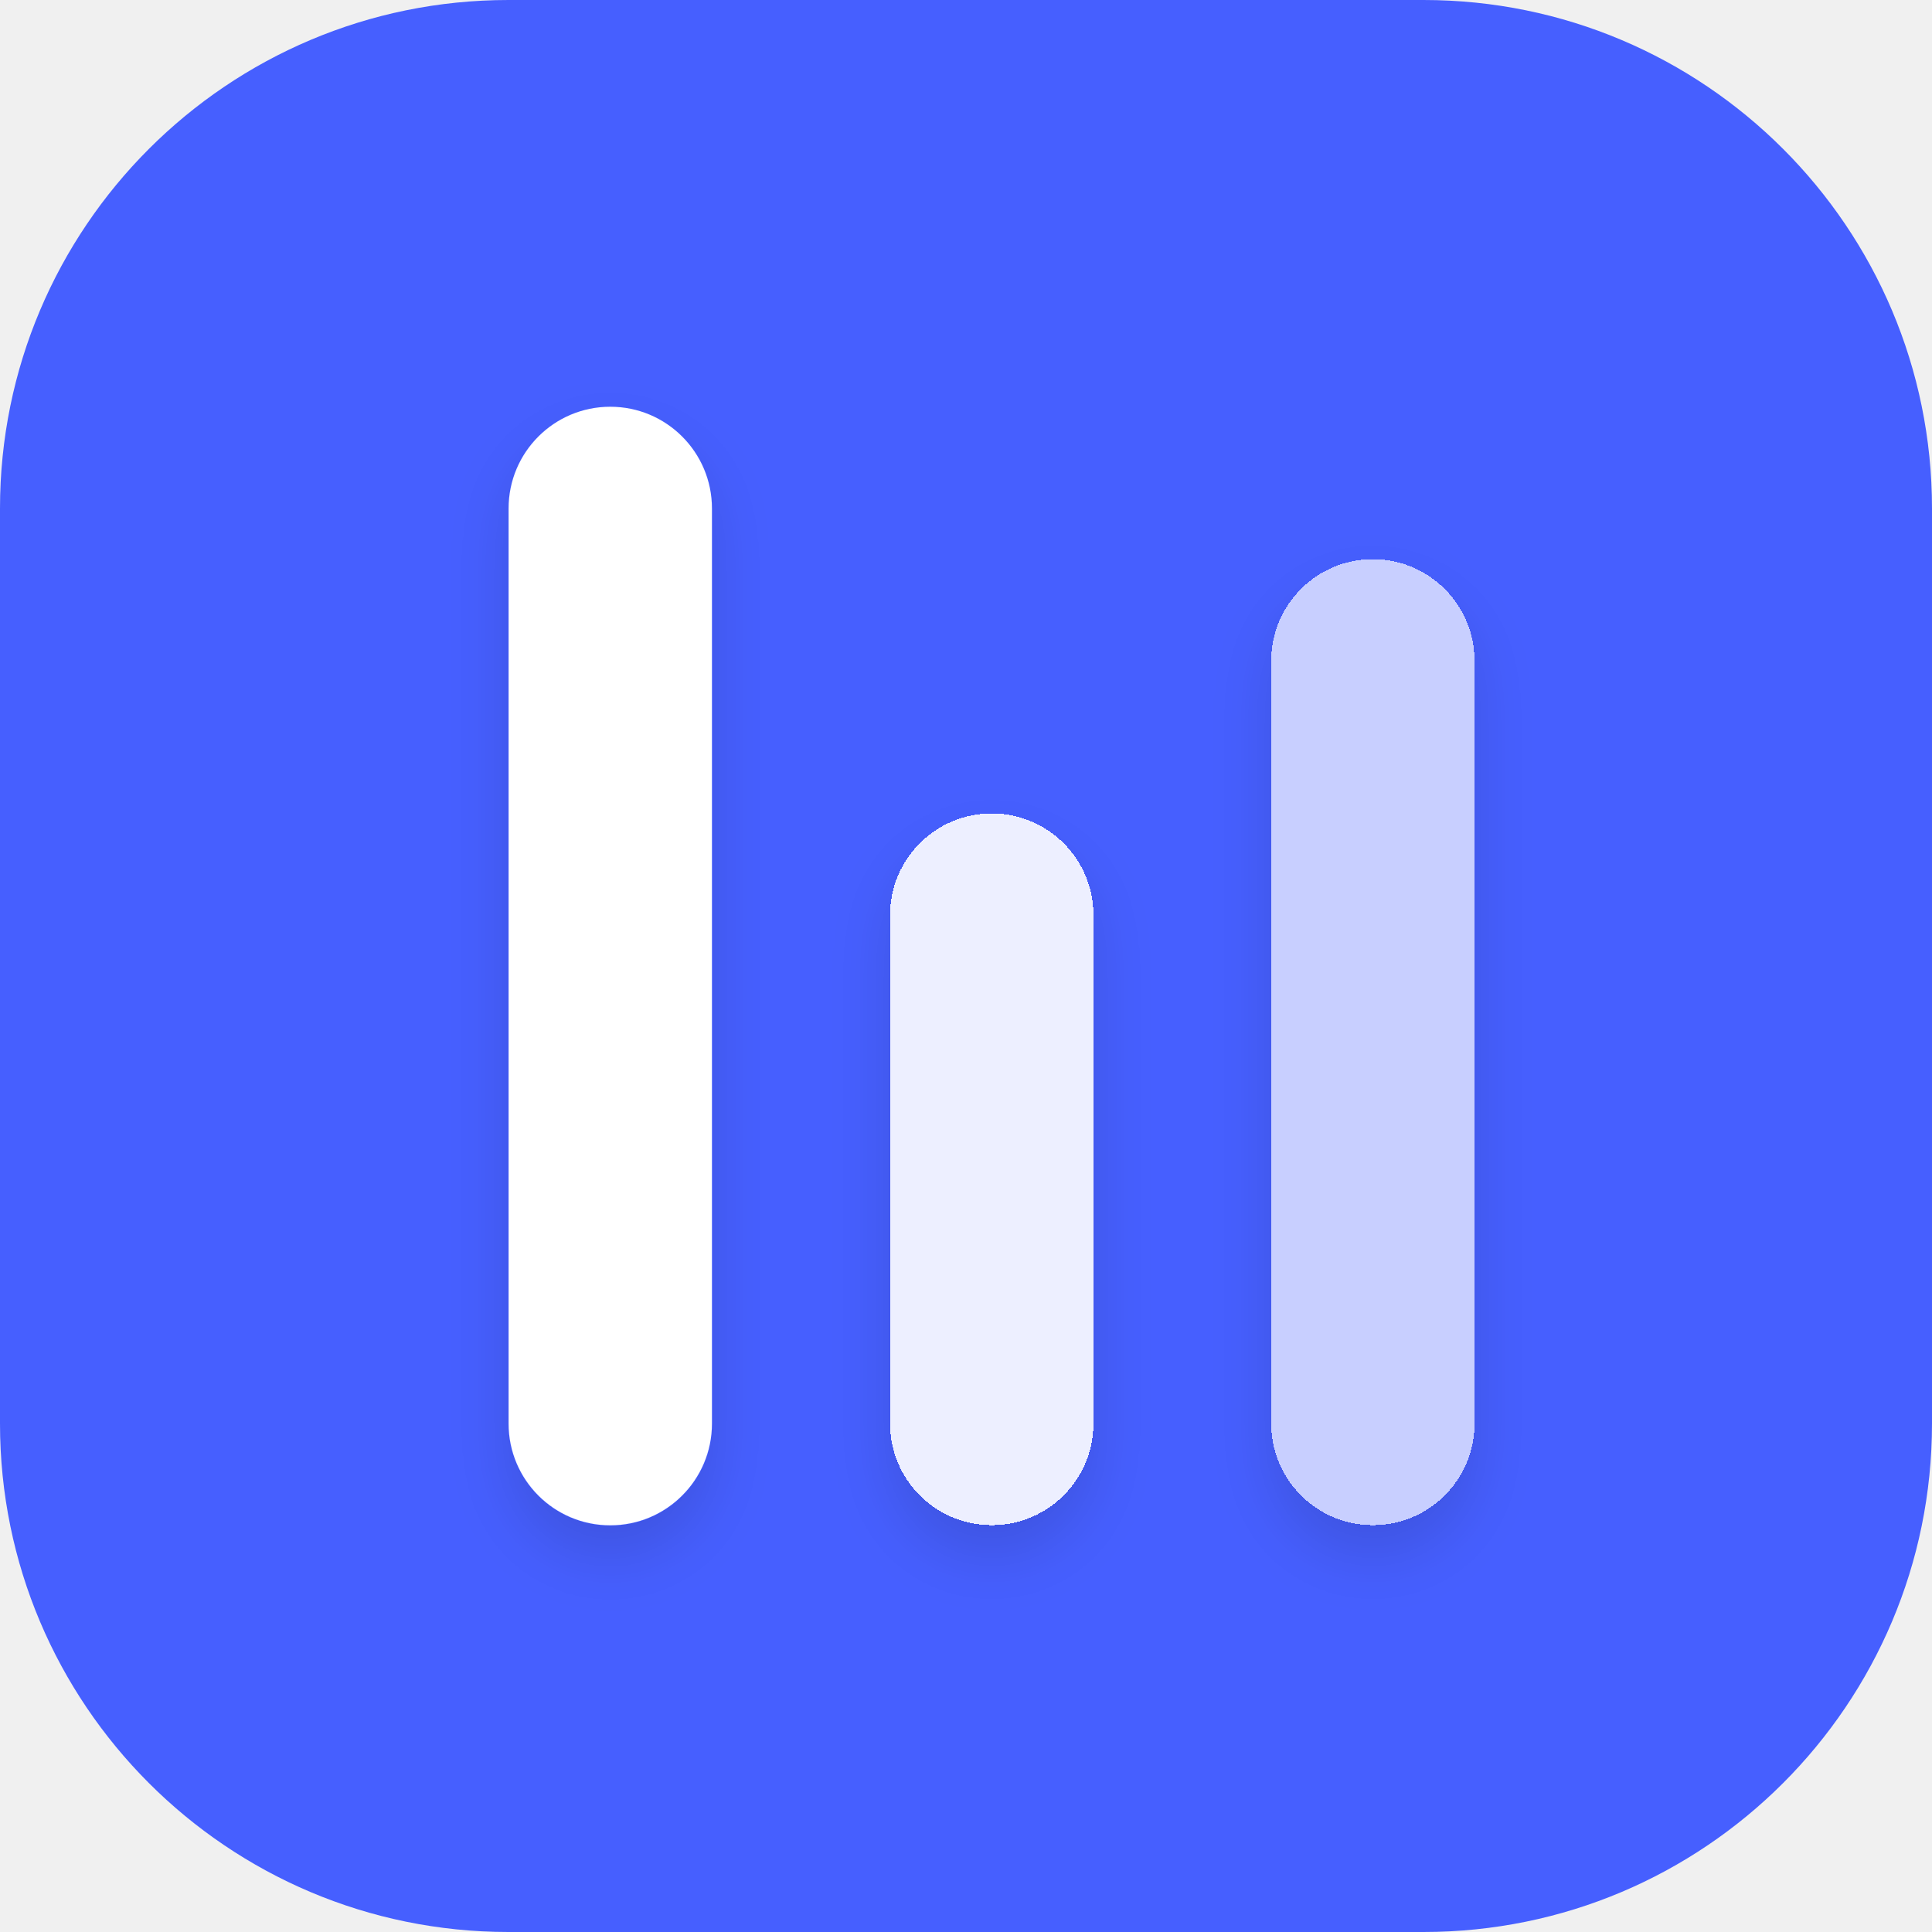
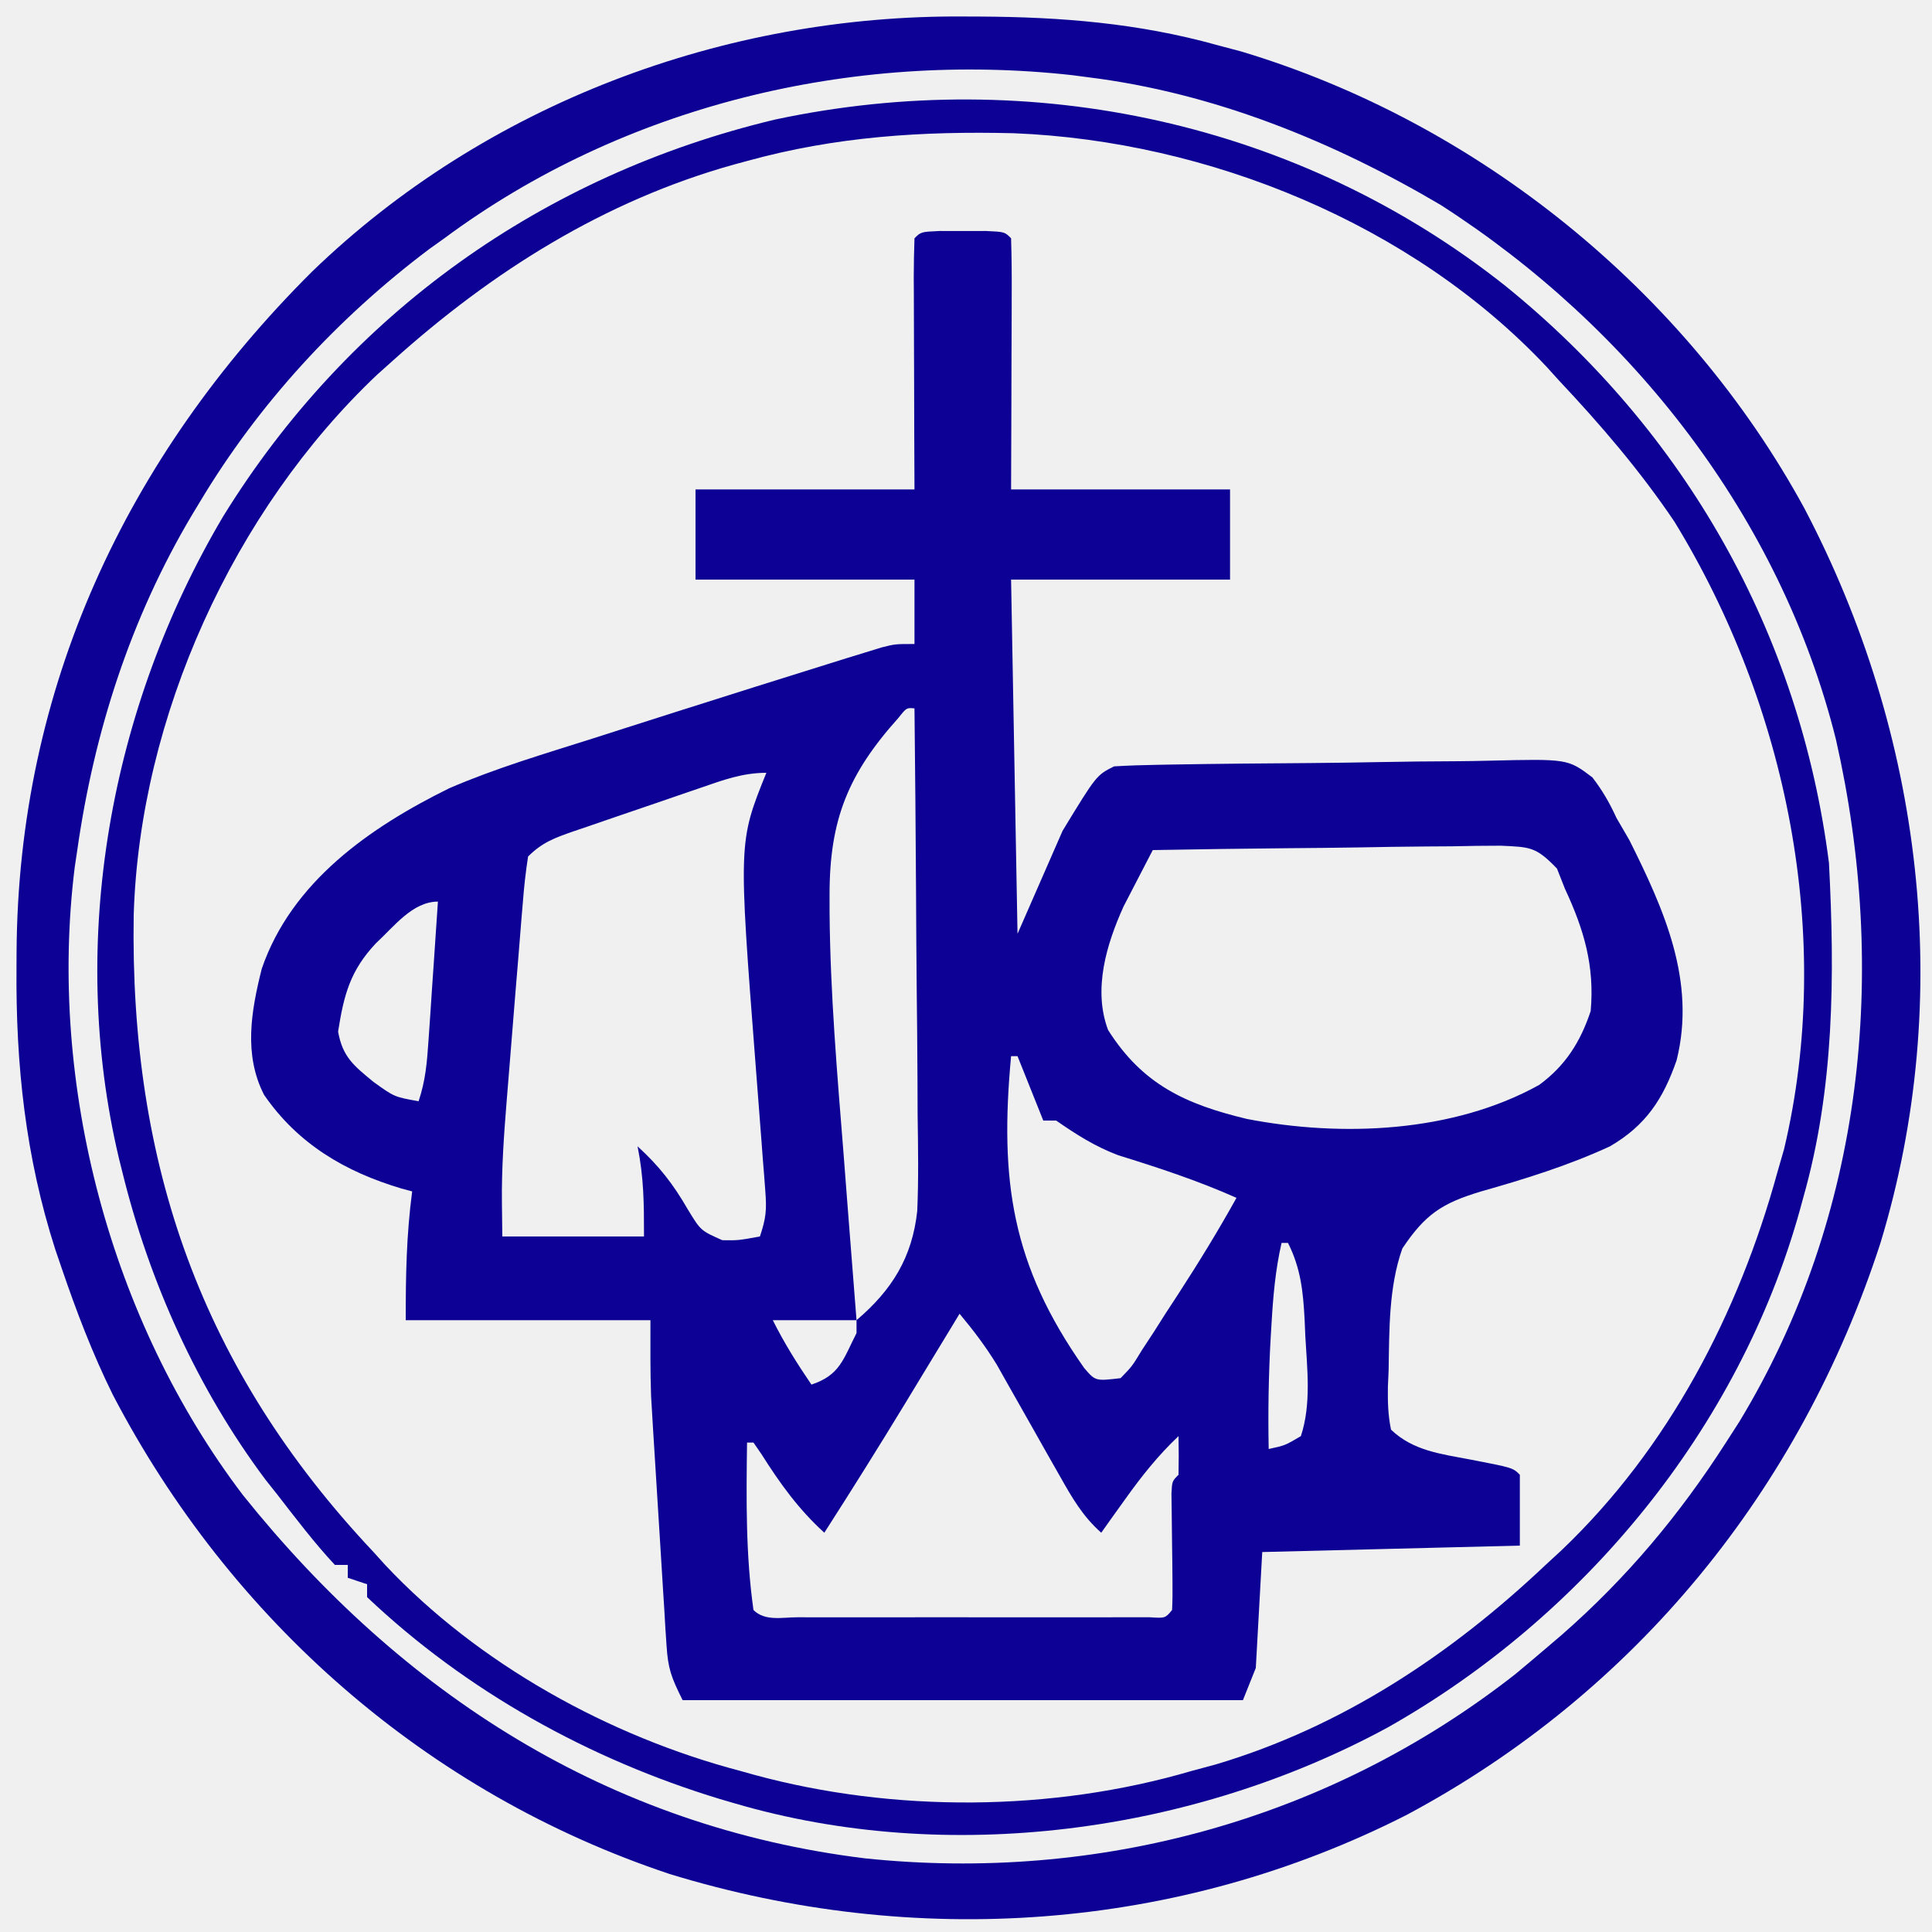
- <svg xmlns="http://www.w3.org/2000/svg" width="32" height="32" viewBox="0 0 32 32" fill="none">
-   <path d="M0 8.421C0 3.77 3.77 0 8.421 0H23.579C28.23 0 32 3.77 32 8.421V23.579C32 28.23 28.23 32 23.579 32H8.421C3.77 32 0 28.23 0 23.579V8.421Z" fill="#465FFF" />
-   <g filter="url(#filter0_d_1884_16361)">
-     <path d="M8.424 8.422C8.424 7.491 9.178 6.737 10.108 6.737C11.038 6.737 11.792 7.491 11.792 8.422V23.579C11.792 24.51 11.038 25.264 10.108 25.264C9.178 25.264 8.424 24.51 8.424 23.579V8.422Z" fill="white" />
-   </g>
-   <g filter="url(#filter1_d_1884_16361)">
-     <path d="M14.742 15.157C14.742 14.227 15.496 13.473 16.426 13.473C17.357 13.473 18.111 14.227 18.111 15.157V23.578C18.111 24.508 17.357 25.262 16.426 25.262C15.496 25.262 14.742 24.508 14.742 23.578V15.157Z" fill="white" fill-opacity="0.9" shape-rendering="crispEdges" />
-   </g>
-   <g filter="url(#filter2_d_1884_16361)">
-     <path d="M21.055 10.946C21.055 10.016 21.809 9.262 22.739 9.262C23.669 9.262 24.423 10.016 24.423 10.946V23.578C24.423 24.508 23.669 25.262 22.739 25.262C21.809 25.262 21.055 24.508 21.055 23.578V10.946Z" fill="white" fill-opacity="0.7" shape-rendering="crispEdges" />
-   </g>
-   <defs>
-     <filter id="filter0_d_1884_16361" x="7.424" y="6.237" width="5.368" height="20.526" filterUnits="userSpaceOnUse" color-interpolation-filters="sRGB">
-       <feFlood flood-opacity="0" result="BackgroundImageFix" />
-       <feColorMatrix in="SourceAlpha" type="matrix" values="0 0 0 0 0 0 0 0 0 0 0 0 0 0 0 0 0 0 127 0" result="hardAlpha" />
-       <feOffset dy="0.5" />
-       <feGaussianBlur stdDeviation="0.5" />
-       <feComposite in2="hardAlpha" operator="out" />
-       <feColorMatrix type="matrix" values="0 0 0 0 0 0 0 0 0 0 0 0 0 0 0 0 0 0 0.12 0" />
-       <feBlend mode="normal" in2="BackgroundImageFix" result="effect1_dropShadow_1884_16361" />
-       <feBlend mode="normal" in="SourceGraphic" in2="effect1_dropShadow_1884_16361" result="shape" />
-     </filter>
-     <filter id="filter1_d_1884_16361" x="13.742" y="12.973" width="5.368" height="13.789" filterUnits="userSpaceOnUse" color-interpolation-filters="sRGB">
-       <feFlood flood-opacity="0" result="BackgroundImageFix" />
-       <feColorMatrix in="SourceAlpha" type="matrix" values="0 0 0 0 0 0 0 0 0 0 0 0 0 0 0 0 0 0 127 0" result="hardAlpha" />
-       <feOffset dy="0.5" />
-       <feGaussianBlur stdDeviation="0.5" />
-       <feComposite in2="hardAlpha" operator="out" />
-       <feColorMatrix type="matrix" values="0 0 0 0 0 0 0 0 0 0 0 0 0 0 0 0 0 0 0.12 0" />
-       <feBlend mode="normal" in2="BackgroundImageFix" result="effect1_dropShadow_1884_16361" />
-       <feBlend mode="normal" in="SourceGraphic" in2="effect1_dropShadow_1884_16361" result="shape" />
-     </filter>
-     <filter id="filter2_d_1884_16361" x="20.055" y="8.762" width="5.368" height="18" filterUnits="userSpaceOnUse" color-interpolation-filters="sRGB">
-       <feFlood flood-opacity="0" result="BackgroundImageFix" />
-       <feColorMatrix in="SourceAlpha" type="matrix" values="0 0 0 0 0 0 0 0 0 0 0 0 0 0 0 0 0 0 127 0" result="hardAlpha" />
-       <feOffset dy="0.5" />
-       <feGaussianBlur stdDeviation="0.5" />
-       <feComposite in2="hardAlpha" operator="out" />
-       <feColorMatrix type="matrix" values="0 0 0 0 0 0 0 0 0 0 0 0 0 0 0 0 0 0 0.12 0" />
-       <feBlend mode="normal" in2="BackgroundImageFix" result="effect1_dropShadow_1884_16361" />
-       <feBlend mode="normal" in="SourceGraphic" in2="effect1_dropShadow_1884_16361" result="shape" />
-     </filter>
-   </defs>
+ <svg xmlns="http://www.w3.org/2000/svg" version="1.1" width="300" height="300">
+   <path d="M0 0 C1.186 0.003 2.372 0.005 3.594 0.008 C4.78 0.005 5.966 0.003 7.188 0 C10.094 0.133 10.094 0.133 11.094 1.133 C11.182 4.017 11.209 6.877 11.191 9.762 C11.19 10.626 11.189 11.49 11.187 12.381 C11.182 15.152 11.169 17.924 11.156 20.695 C11.151 22.57 11.147 24.444 11.143 26.318 C11.132 30.923 11.113 35.528 11.094 40.133 C22.314 40.133 33.534 40.133 45.094 40.133 C45.094 44.753 45.094 49.373 45.094 54.133 C33.874 54.133 22.654 54.133 11.094 54.133 C11.424 72.283 11.754 90.433 12.094 109.133 C14.404 103.853 16.714 98.573 19.094 93.133 C24.35 84.505 24.35 84.505 27.094 83.133 C29.338 83 31.587 82.932 33.835 82.892 C34.528 82.879 35.221 82.866 35.935 82.853 C43.181 82.726 50.429 82.669 57.677 82.618 C61.115 82.591 64.552 82.542 67.989 82.474 C72.141 82.392 76.292 82.35 80.445 82.335 C82.026 82.323 83.606 82.297 85.186 82.256 C97.54 81.958 97.54 81.958 101.361 84.848 C102.926 86.891 104.03 88.796 105.094 91.133 C105.758 92.274 106.421 93.414 107.105 94.59 C112.505 105.402 117.49 116.506 114.438 128.77 C112.344 134.807 109.651 138.892 104.094 142.133 C97.622 145.119 90.939 147.193 84.094 149.133 C77.983 150.961 75.369 152.721 71.844 158.008 C69.734 163.986 69.825 170.611 69.719 176.883 C69.681 177.732 69.644 178.582 69.605 179.457 C69.572 181.78 69.617 183.859 70.094 186.133 C73.518 189.402 77.783 189.89 82.344 190.758 C89.004 192.043 89.004 192.043 90.094 193.133 C90.094 196.763 90.094 200.393 90.094 204.133 C76.894 204.463 63.694 204.793 50.094 205.133 C49.764 211.073 49.434 217.013 49.094 223.133 C48.434 224.783 47.774 226.433 47.094 228.133 C18.384 228.133 -10.326 228.133 -39.906 228.133 C-41.665 224.614 -42.178 223.28 -42.409 219.599 C-42.499 218.261 -42.499 218.261 -42.59 216.897 C-42.646 215.94 -42.701 214.982 -42.758 213.996 C-42.853 212.505 -42.853 212.505 -42.951 210.984 C-43.084 208.88 -43.214 206.776 -43.339 204.672 C-43.53 201.474 -43.732 198.277 -43.938 195.08 C-44.066 193.031 -44.193 190.982 -44.32 188.934 C-44.38 187.986 -44.439 187.039 -44.5 186.063 C-44.554 185.156 -44.607 184.249 -44.663 183.314 C-44.733 182.136 -44.733 182.136 -44.806 180.935 C-44.947 177.003 -44.906 173.067 -44.906 169.133 C-57.446 169.133 -69.986 169.133 -82.906 169.133 C-82.906 162.131 -82.802 155.964 -81.906 149.133 C-82.452 148.986 -82.997 148.839 -83.559 148.688 C-92.328 146.079 -99.67 141.749 -104.906 134.133 C-108.099 127.892 -106.909 121.126 -105.258 114.551 C-100.625 101.055 -88.444 92.587 -76.135 86.527 C-68.929 83.415 -61.381 81.191 -53.906 78.82 C-52.119 78.248 -50.333 77.674 -48.546 77.101 C-43.337 75.432 -38.122 73.78 -32.906 72.133 C-31.455 71.673 -30.004 71.214 -28.552 70.754 C-24.902 69.6 -21.249 68.457 -17.594 67.32 C-16.535 66.989 -15.476 66.658 -14.385 66.317 C-13.426 66.023 -12.468 65.729 -11.48 65.426 C-10.662 65.173 -9.843 64.921 -8.999 64.661 C-6.906 64.133 -6.906 64.133 -3.906 64.133 C-3.906 60.833 -3.906 57.533 -3.906 54.133 C-15.126 54.133 -26.346 54.133 -37.906 54.133 C-37.906 49.513 -37.906 44.893 -37.906 40.133 C-26.686 40.133 -15.466 40.133 -3.906 40.133 C-3.918 37.329 -3.929 34.525 -3.941 31.637 C-3.949 28.933 -3.955 26.229 -3.961 23.525 C-3.966 21.64 -3.973 19.756 -3.982 17.871 C-3.994 15.168 -3.999 12.465 -4.004 9.762 C-4.009 8.914 -4.014 8.066 -4.02 7.192 C-4.02 5.172 -3.968 3.152 -3.906 1.133 C-2.906 0.133 -2.906 0.133 0 0 Z M-6.395 75.602 C-14.21 84.304 -17.105 91.431 -17.094 103.113 C-17.093 104.027 -17.092 104.941 -17.091 105.883 C-16.985 118.438 -15.902 130.936 -14.906 143.445 C-14.713 145.951 -14.52 148.457 -14.328 150.963 C-13.863 157.02 -13.388 163.077 -12.906 169.133 C-7.393 164.437 -4.261 159.396 -3.475 152.161 C-3.263 147.212 -3.343 142.268 -3.418 137.316 C-3.427 135.491 -3.434 133.665 -3.439 131.84 C-3.458 127.06 -3.507 122.282 -3.563 117.503 C-3.614 112.616 -3.637 107.729 -3.662 102.842 C-3.716 93.272 -3.801 83.702 -3.906 74.133 C-5.136 74.016 -5.136 74.016 -6.395 75.602 Z M-37.129 86.469 C-37.83 86.708 -38.531 86.948 -39.254 87.194 C-40.735 87.701 -42.215 88.211 -43.695 88.723 C-45.961 89.505 -48.231 90.276 -50.502 91.047 C-51.94 91.541 -53.378 92.036 -54.816 92.531 C-55.837 92.877 -55.837 92.877 -56.878 93.229 C-59.767 94.237 -61.714 94.94 -63.906 97.133 C-64.28 99.548 -64.54 101.877 -64.723 104.309 C-64.784 105.03 -64.845 105.751 -64.909 106.493 C-65.104 108.81 -65.286 111.128 -65.469 113.445 C-65.595 114.964 -65.722 116.483 -65.85 118.002 C-66.158 121.692 -66.453 125.383 -66.743 129.074 C-66.897 131.016 -67.056 132.957 -67.216 134.899 C-67.65 140.258 -68.034 145.563 -67.969 150.945 C-67.948 152.657 -67.927 154.369 -67.906 156.133 C-60.646 156.133 -53.386 156.133 -45.906 156.133 C-45.906 150.942 -45.926 147.035 -46.906 142.133 C-43.559 145.185 -41.36 148.008 -39.094 151.945 C-37.099 155.222 -37.099 155.222 -33.746 156.711 C-31.285 156.748 -31.285 156.748 -27.906 156.133 C-26.953 153.272 -26.841 152.002 -27.068 149.099 C-27.128 148.29 -27.188 147.481 -27.25 146.647 C-27.321 145.772 -27.392 144.898 -27.465 143.996 C-27.533 143.084 -27.601 142.172 -27.671 141.232 C-27.962 137.336 -28.266 133.441 -28.57 129.547 C-31.246 94.878 -31.246 94.878 -26.906 84.133 C-30.62 84.133 -33.663 85.271 -37.129 86.469 Z M33.094 96.133 C32.118 97.997 31.153 99.867 30.191 101.738 C29.653 102.779 29.114 103.819 28.559 104.891 C25.9 110.774 23.785 117.775 26.156 124.07 C31.525 132.556 38.236 135.61 47.719 137.883 C62.415 140.728 79.715 140.031 93.102 132.594 C97.176 129.606 99.494 125.931 101.094 121.133 C101.719 114.127 100.059 108.485 97.094 102.133 C96.686 101.099 96.279 100.065 95.859 99 C92.574 95.594 91.707 95.668 87.132 95.452 C84.614 95.453 82.096 95.487 79.578 95.547 C78.239 95.558 76.899 95.567 75.56 95.573 C72.041 95.595 68.524 95.654 65.005 95.721 C61.413 95.782 57.82 95.81 54.227 95.84 C47.182 95.904 40.138 96.006 33.094 96.133 Z M-87.551 110.621 C-91.53 114.864 -92.508 118.593 -93.406 124.32 C-92.705 128.265 -90.96 129.622 -87.906 132.133 C-84.67 134.464 -84.67 134.464 -80.906 135.133 C-79.822 131.881 -79.603 129.134 -79.371 125.715 C-79.284 124.461 -79.197 123.208 -79.107 121.916 C-79.02 120.606 -78.933 119.295 -78.844 117.945 C-78.752 116.61 -78.661 115.275 -78.568 113.939 C-78.344 110.671 -78.124 107.402 -77.906 104.133 C-81.861 104.133 -84.777 108.072 -87.551 110.621 Z M11.094 128.133 C9.299 147.462 11.168 160.546 22.446 176.558 C24.196 178.594 24.196 178.594 28.094 178.133 C29.886 176.293 29.886 176.293 31.406 173.785 C32.007 172.869 32.608 171.953 33.227 171.01 C33.843 170.04 34.459 169.07 35.094 168.07 C35.71 167.127 36.326 166.184 36.961 165.213 C40.17 160.272 43.236 155.284 46.094 150.133 C40.088 147.459 33.996 145.46 27.715 143.512 C24.075 142.126 21.283 140.338 18.094 138.133 C17.434 138.133 16.774 138.133 16.094 138.133 C14.76 134.799 13.427 131.466 12.094 128.133 C11.764 128.133 11.434 128.133 11.094 128.133 Z M53.094 157.133 C52.132 161.32 51.779 165.48 51.531 169.758 C51.489 170.458 51.446 171.159 51.403 171.881 C51.076 177.634 50.984 183.37 51.094 189.133 C53.631 188.586 53.631 188.586 56.094 187.133 C57.73 182.163 57.073 176.738 56.781 171.57 C56.746 170.733 56.71 169.896 56.674 169.033 C56.443 164.683 56.08 161.098 54.094 157.133 C53.764 157.133 53.434 157.133 53.094 157.133 Z M3.094 168.133 C2.513 169.092 2.513 169.092 1.92 170.07 C0.125 173.029 -1.672 175.987 -3.469 178.945 C-4.382 180.453 -4.382 180.453 -5.314 181.99 C-9.428 188.759 -13.627 195.467 -17.906 202.133 C-21.928 198.466 -24.762 194.523 -27.672 189.926 C-28.079 189.334 -28.487 188.742 -28.906 188.133 C-29.236 188.133 -29.566 188.133 -29.906 188.133 C-30.022 196.809 -30.128 205.521 -28.906 214.133 C-27.115 215.924 -24.443 215.26 -22.025 215.262 C-20.767 215.265 -19.509 215.269 -18.213 215.272 C-16.83 215.27 -15.446 215.268 -14.062 215.266 C-12.654 215.266 -11.245 215.267 -9.837 215.269 C-6.881 215.27 -3.925 215.268 -0.969 215.263 C2.827 215.257 6.624 215.261 10.421 215.267 C13.331 215.27 16.241 215.269 19.15 215.267 C20.551 215.266 21.951 215.267 23.351 215.269 C25.305 215.272 27.259 215.267 29.213 215.262 C30.327 215.261 31.441 215.261 32.589 215.26 C35.034 215.417 35.034 215.417 36.094 214.133 C36.168 212.655 36.177 211.174 36.156 209.695 C36.145 208.353 36.145 208.353 36.133 206.984 C36.113 205.573 36.113 205.573 36.094 204.133 C36.068 202.279 36.047 200.425 36.031 198.57 C36.02 197.744 36.008 196.918 35.996 196.066 C36.094 194.133 36.094 194.133 37.094 193.133 C37.135 191.133 37.136 189.132 37.094 187.133 C33.92 190.135 31.381 193.33 28.844 196.883 C27.784 198.36 27.784 198.36 26.703 199.867 C26.172 200.615 25.641 201.363 25.094 202.133 C22.205 199.577 20.545 196.672 18.66 193.328 C18.011 192.187 17.362 191.046 16.693 189.871 C16.014 188.667 15.335 187.463 14.656 186.258 C13.329 183.903 11.996 181.552 10.66 179.203 C10.072 178.159 9.483 177.115 8.877 176.04 C7.136 173.202 5.23 170.682 3.094 168.133 Z M-25.906 169.133 C-24.124 172.698 -22.146 175.847 -19.906 179.133 C-15.479 177.657 -14.992 175.232 -12.906 171.133 C-12.906 170.473 -12.906 169.813 -12.906 169.133 C-17.196 169.133 -21.486 169.133 -25.906 169.133 Z M-30.906 186.133 C-29.906 188.133 -29.906 188.133 -29.906 188.133 Z " fill="#0D0095" transform="translate(145.9062,35.86719)" />
+   <path d="M0 0 C1.172 0.004 1.172 0.004 2.367 0.008 C15.01 0.074 27.018 1.026 39.25 4.438 C41.158 4.946 41.158 4.946 43.105 5.465 C79.839 16.528 112.098 42.69 130.445 76.391 C148.82 111.387 153.821 152.359 142.25 190.438 C129.825 228.724 104.291 260.236 68.648 279.27 C33.062 297.356 -7.754 300.088 -45.75 288.438 C-83.438 275.889 -113.95 249.054 -132.228 214.021 C-135.388 207.627 -137.891 201.059 -140.188 194.312 C-140.506 193.384 -140.824 192.456 -141.151 191.5 C-145.797 177.059 -147.313 162.769 -147.188 147.688 C-147.184 146.906 -147.181 146.124 -147.178 145.319 C-146.944 104.355 -130.221 68.438 -101.321 39.64 C-74.358 13.559 -37.239 -0.305 0 0 Z M-80.75 34.438 C-81.526 34.992 -82.302 35.546 -83.102 36.117 C-97.351 46.84 -109.612 60.152 -118.75 75.438 C-119.352 76.434 -119.352 76.434 -119.967 77.451 C-129.469 93.456 -135.129 111.05 -137.75 129.438 C-137.88 130.31 -138.01 131.183 -138.145 132.082 C-142.342 165.827 -132.587 202.557 -112.004 229.625 C-87.299 260.453 -55.262 281.107 -15.449 286 C20.885 289.8 56.74 279.945 85.5 257.438 C87.094 256.117 88.678 254.784 90.25 253.438 C91.081 252.729 91.913 252.02 92.77 251.289 C102.843 242.469 111.027 232.688 118.25 221.438 C118.931 220.38 119.611 219.323 120.312 218.234 C139.696 186.281 143.505 148.239 135.324 112.219 C126.686 77.687 103.576 48.272 73.938 29.25 C57.167 19.346 38.695 11.86 19.25 9.438 C18.412 9.328 17.574 9.218 16.711 9.105 C-17.512 5.32 -52.977 13.837 -80.75 34.438 Z " fill="#0D0095" transform="translate(149.75,2.5625)" />
+   <path d="M0 0 C27.903 22.586 45.7 53.923 50.226 89.592 C51.135 107.133 51.062 124.605 46.226 141.592 C46.044 142.259 45.862 142.926 45.674 143.613 C36.233 177.47 12.131 206.657 -18.287 223.831 C-48.515 240.241 -86.582 245.352 -119.774 235.592 C-120.872 235.271 -120.872 235.271 -121.992 234.943 C-142.253 228.788 -161.354 218.209 -176.774 203.592 C-176.774 202.932 -176.774 202.272 -176.774 201.592 C-177.764 201.262 -178.754 200.932 -179.774 200.592 C-179.774 199.932 -179.774 199.272 -179.774 198.592 C-180.434 198.592 -181.094 198.592 -181.774 198.592 C-185.011 195.125 -187.865 191.336 -190.774 187.592 C-191.356 186.86 -191.937 186.128 -192.536 185.374 C-203.105 171.248 -210.583 154.669 -214.774 137.592 C-214.949 136.892 -215.124 136.191 -215.305 135.469 C-223.308 101.713 -216.659 65.412 -199.141 35.806 C-179.643 4.223 -149.447 -17.241 -113.424 -25.843 C-73.557 -34.346 -31.981 -25.372 0 0 Z M-117.774 -19.408 C-118.447 -19.226 -119.12 -19.044 -119.813 -18.856 C-139.928 -13.242 -157.367 -2.256 -172.774 11.592 C-173.579 12.312 -174.383 13.031 -175.212 13.772 C-197.535 34.899 -212.084 66.957 -213.013 97.663 C-213.627 136.406 -202.489 168.235 -175.774 196.592 C-175.175 197.256 -174.576 197.92 -173.958 198.604 C-159.482 214.018 -139.107 225.254 -118.774 230.592 C-118.085 230.785 -117.395 230.979 -116.684 231.178 C-94.994 237.089 -70.331 236.927 -48.774 230.592 C-47.516 230.253 -46.258 229.914 -44.962 229.565 C-25.402 223.742 -8.49 212.515 6.226 198.592 C7.049 197.833 7.873 197.074 8.722 196.292 C25.328 180.463 36.2 159.562 42.226 137.592 C42.565 136.418 42.904 135.244 43.253 134.034 C51.084 101.085 43.709 65.127 26.226 36.592 C20.894 28.68 14.759 21.528 8.226 14.592 C7.626 13.928 7.027 13.265 6.409 12.581 C-14.466 -9.648 -46.194 -22.521 -76.353 -23.72 C-90.613 -24.069 -104.007 -23.21 -117.774 -19.408 Z " fill="#0D0095" transform="translate(233.7744,44.40771)" />
</svg>
